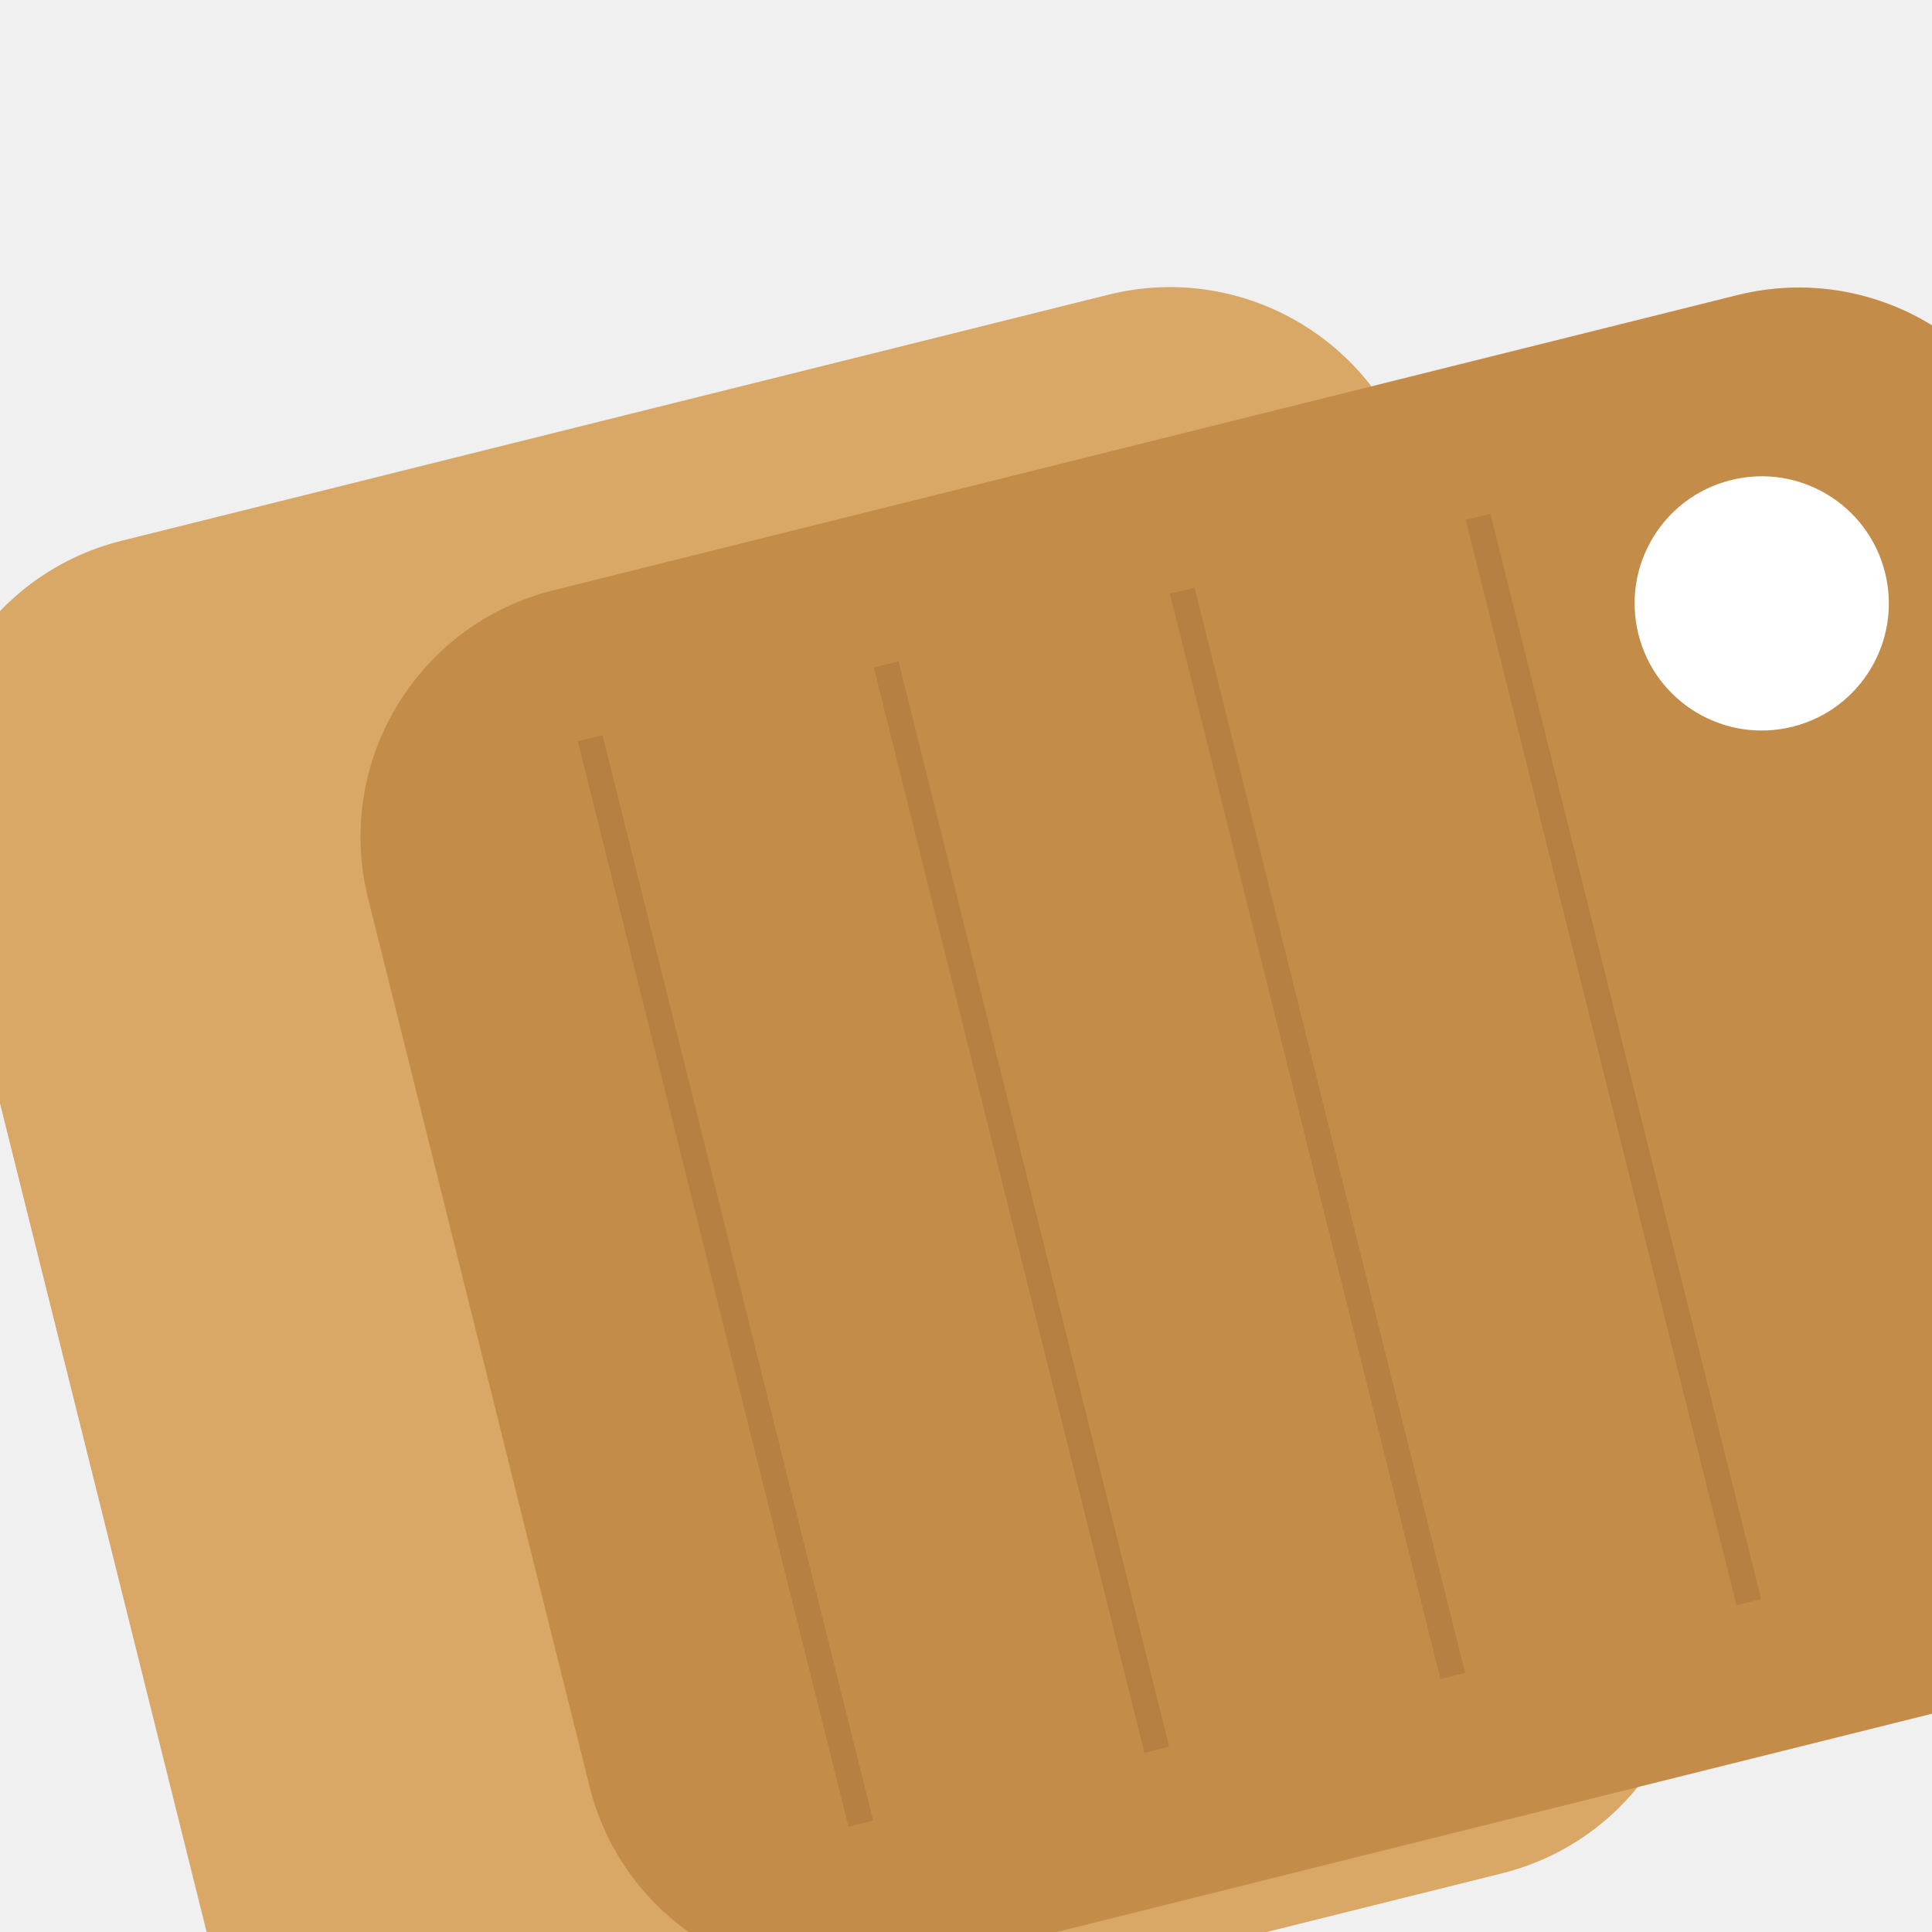
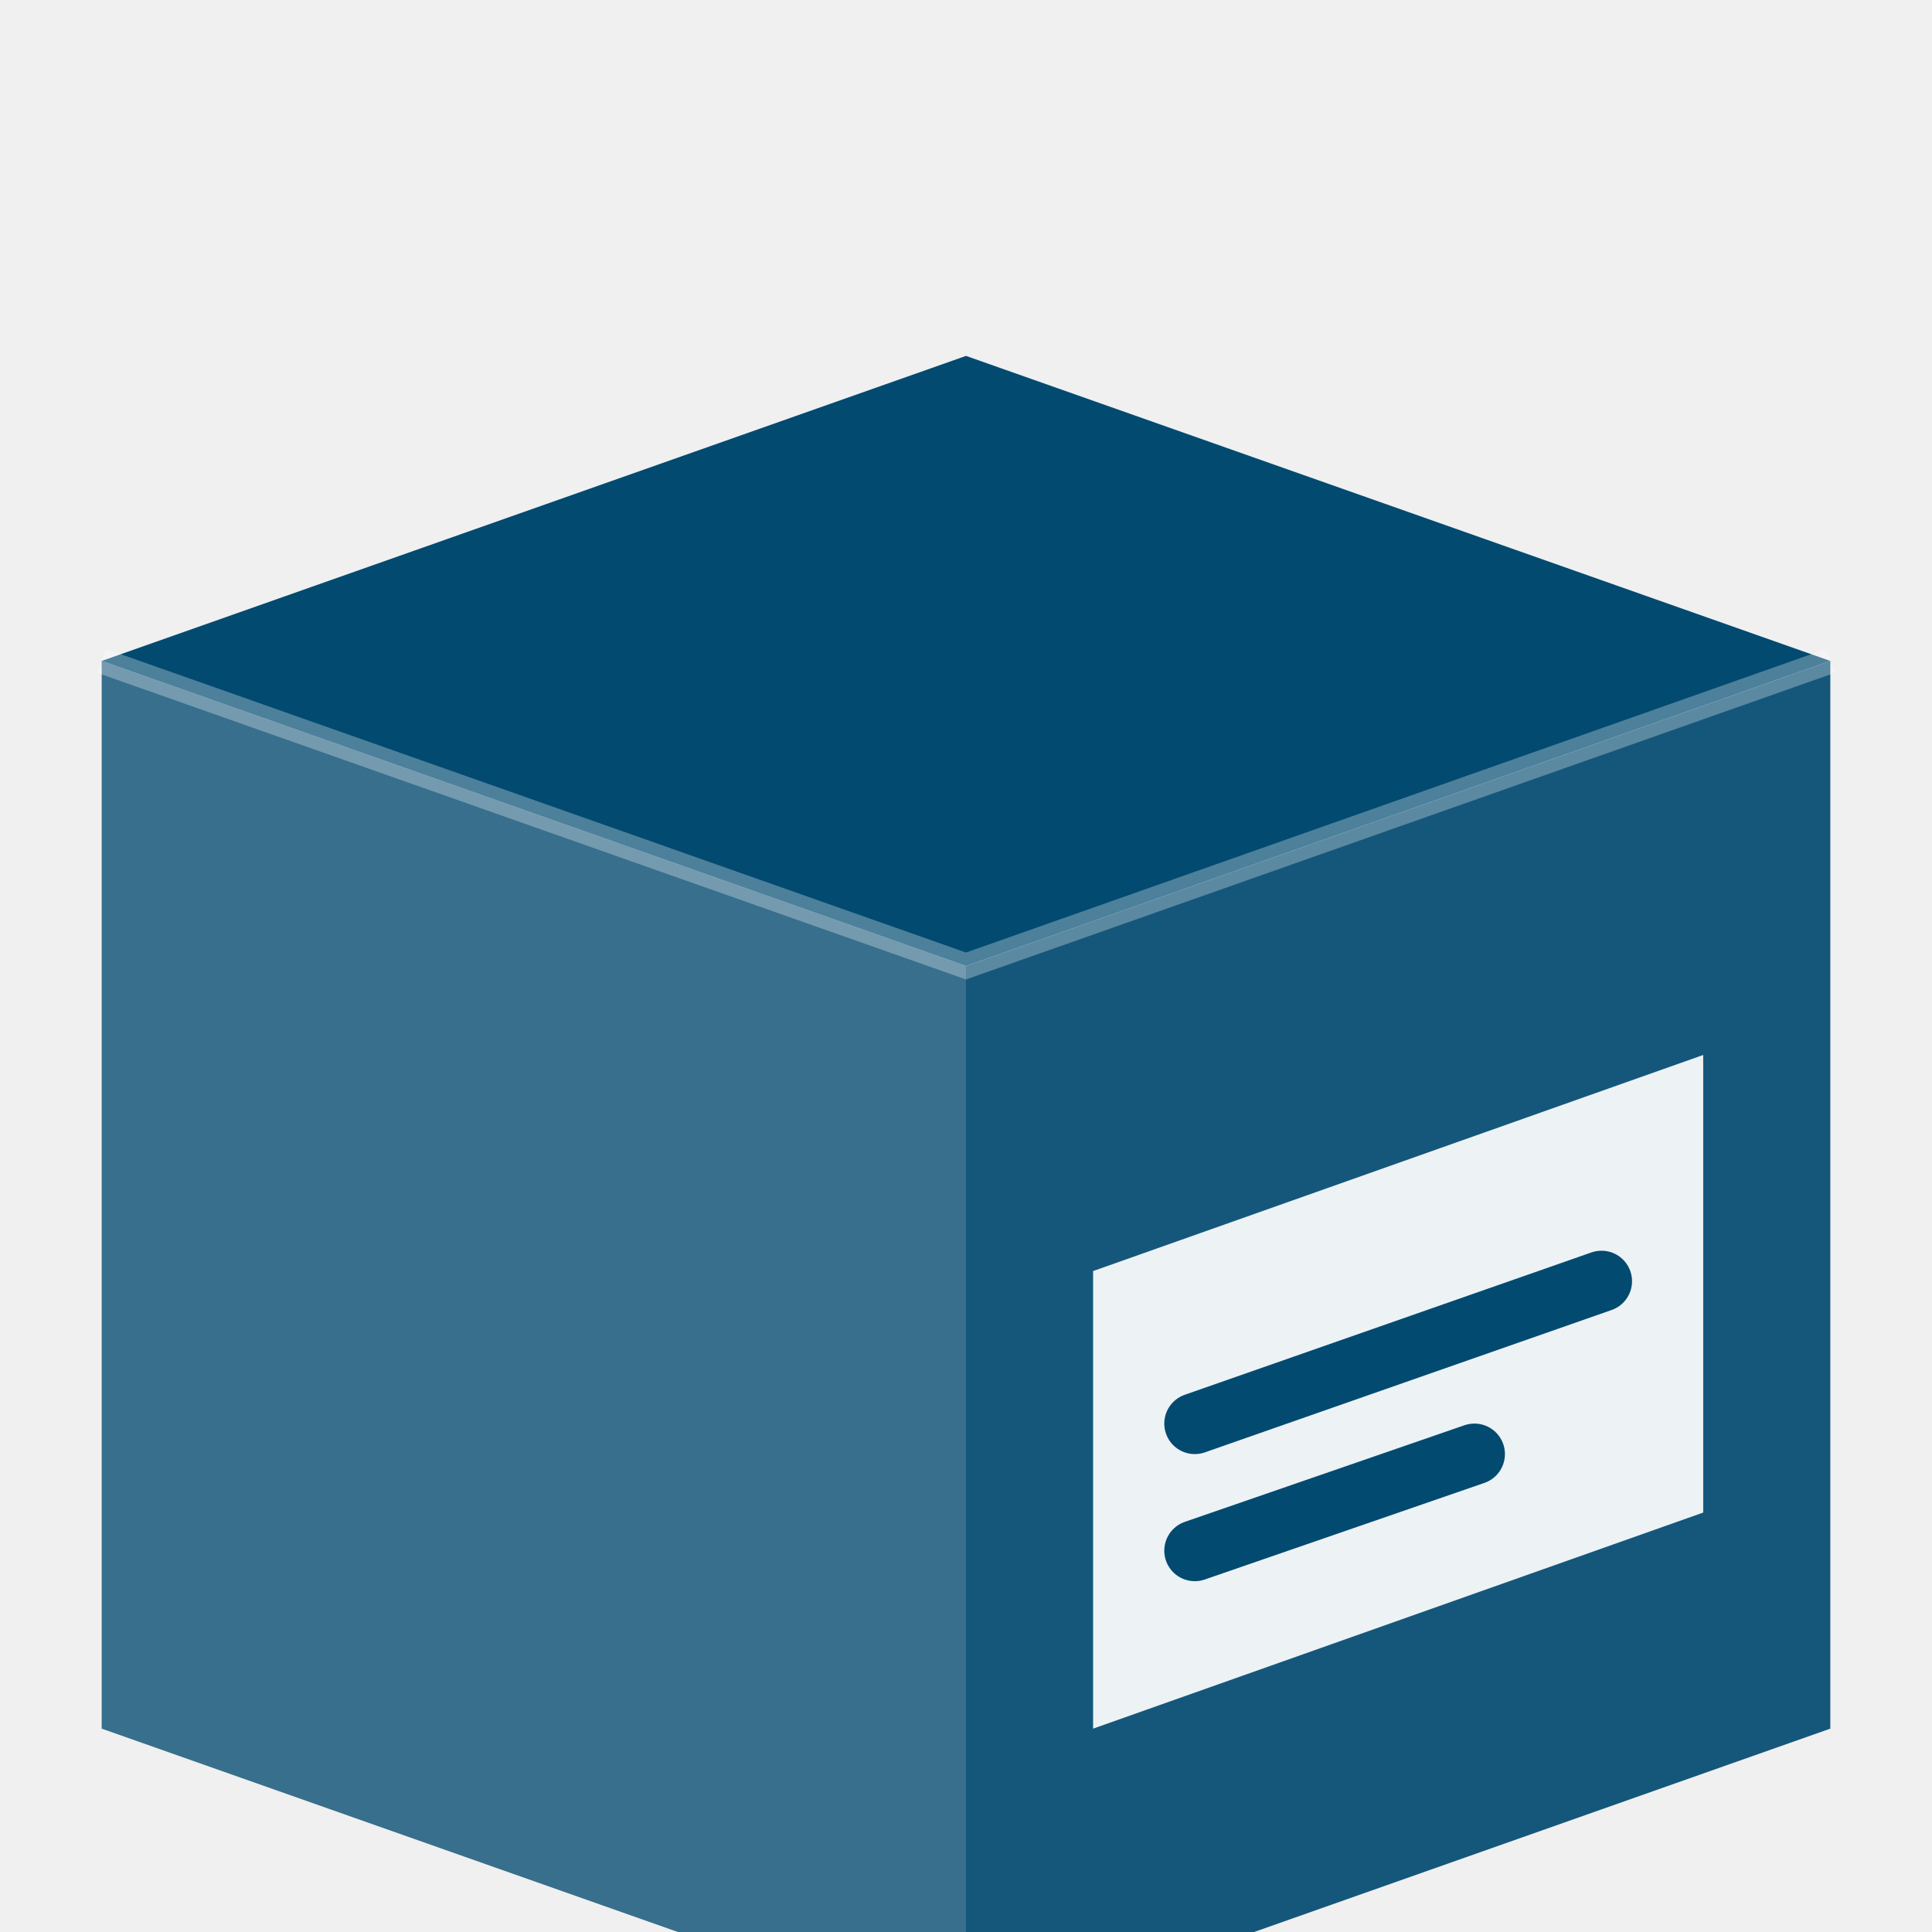
<svg xmlns="http://www.w3.org/2000/svg" viewBox="22 8 76 76" width="600" height="600" font-family="Inter, Arial, sans-serif">
  <g>
-     <ellipse cx="60" cy="90" rx="38" ry="4" fill="#000" opacity=".08" />
-     <g transform="rotate(-14 60 55)">
-       <rect x="24" y="22" width="60" height="64" rx="10" fill="#d9a766" />
-       <rect x="40" y="28" width="68" height="56" rx="10" fill="#c38c49" />
-       <circle cx="96" cy="40" r="5" fill="#fff" />
-       <path d="M50 34v44" stroke="#a8743a" stroke-opacity=".5" />
-       <path d="M62 34v44" stroke="#a8743a" stroke-opacity=".5" />
-       <path d="M74 34v44" stroke="#a8743a" stroke-opacity=".5" />
-       <path d="M86 34v44" stroke="#a8743a" stroke-opacity=".5" />
-     </g>
+     <ellipse cx="60" cy="92" rx="36" ry="4" fill="#000" opacity=".08" />
+     <path d="M26 34l34-12 34 12-34 12z" fill="#024a70" />
+     <path d="M26 34l34 12v42L26 76z" fill="#024a70" opacity=".78" />
+     <path d="M94 34L60 46v42l34-12z" fill="#024a70" opacity=".92" />
+     <path d="M26 34l34 12 34-12" stroke="#fff" stroke-opacity=".3" fill="none" />
+     <path d="M65 58l24-8.5v18L65 76z" fill="#fff" opacity=".92" />
+     <path d="M69 64l16-5.6M69 69l11-3.8" stroke="#024a70" stroke-width="2.4" stroke-linecap="round" />
  </g>
</svg>
